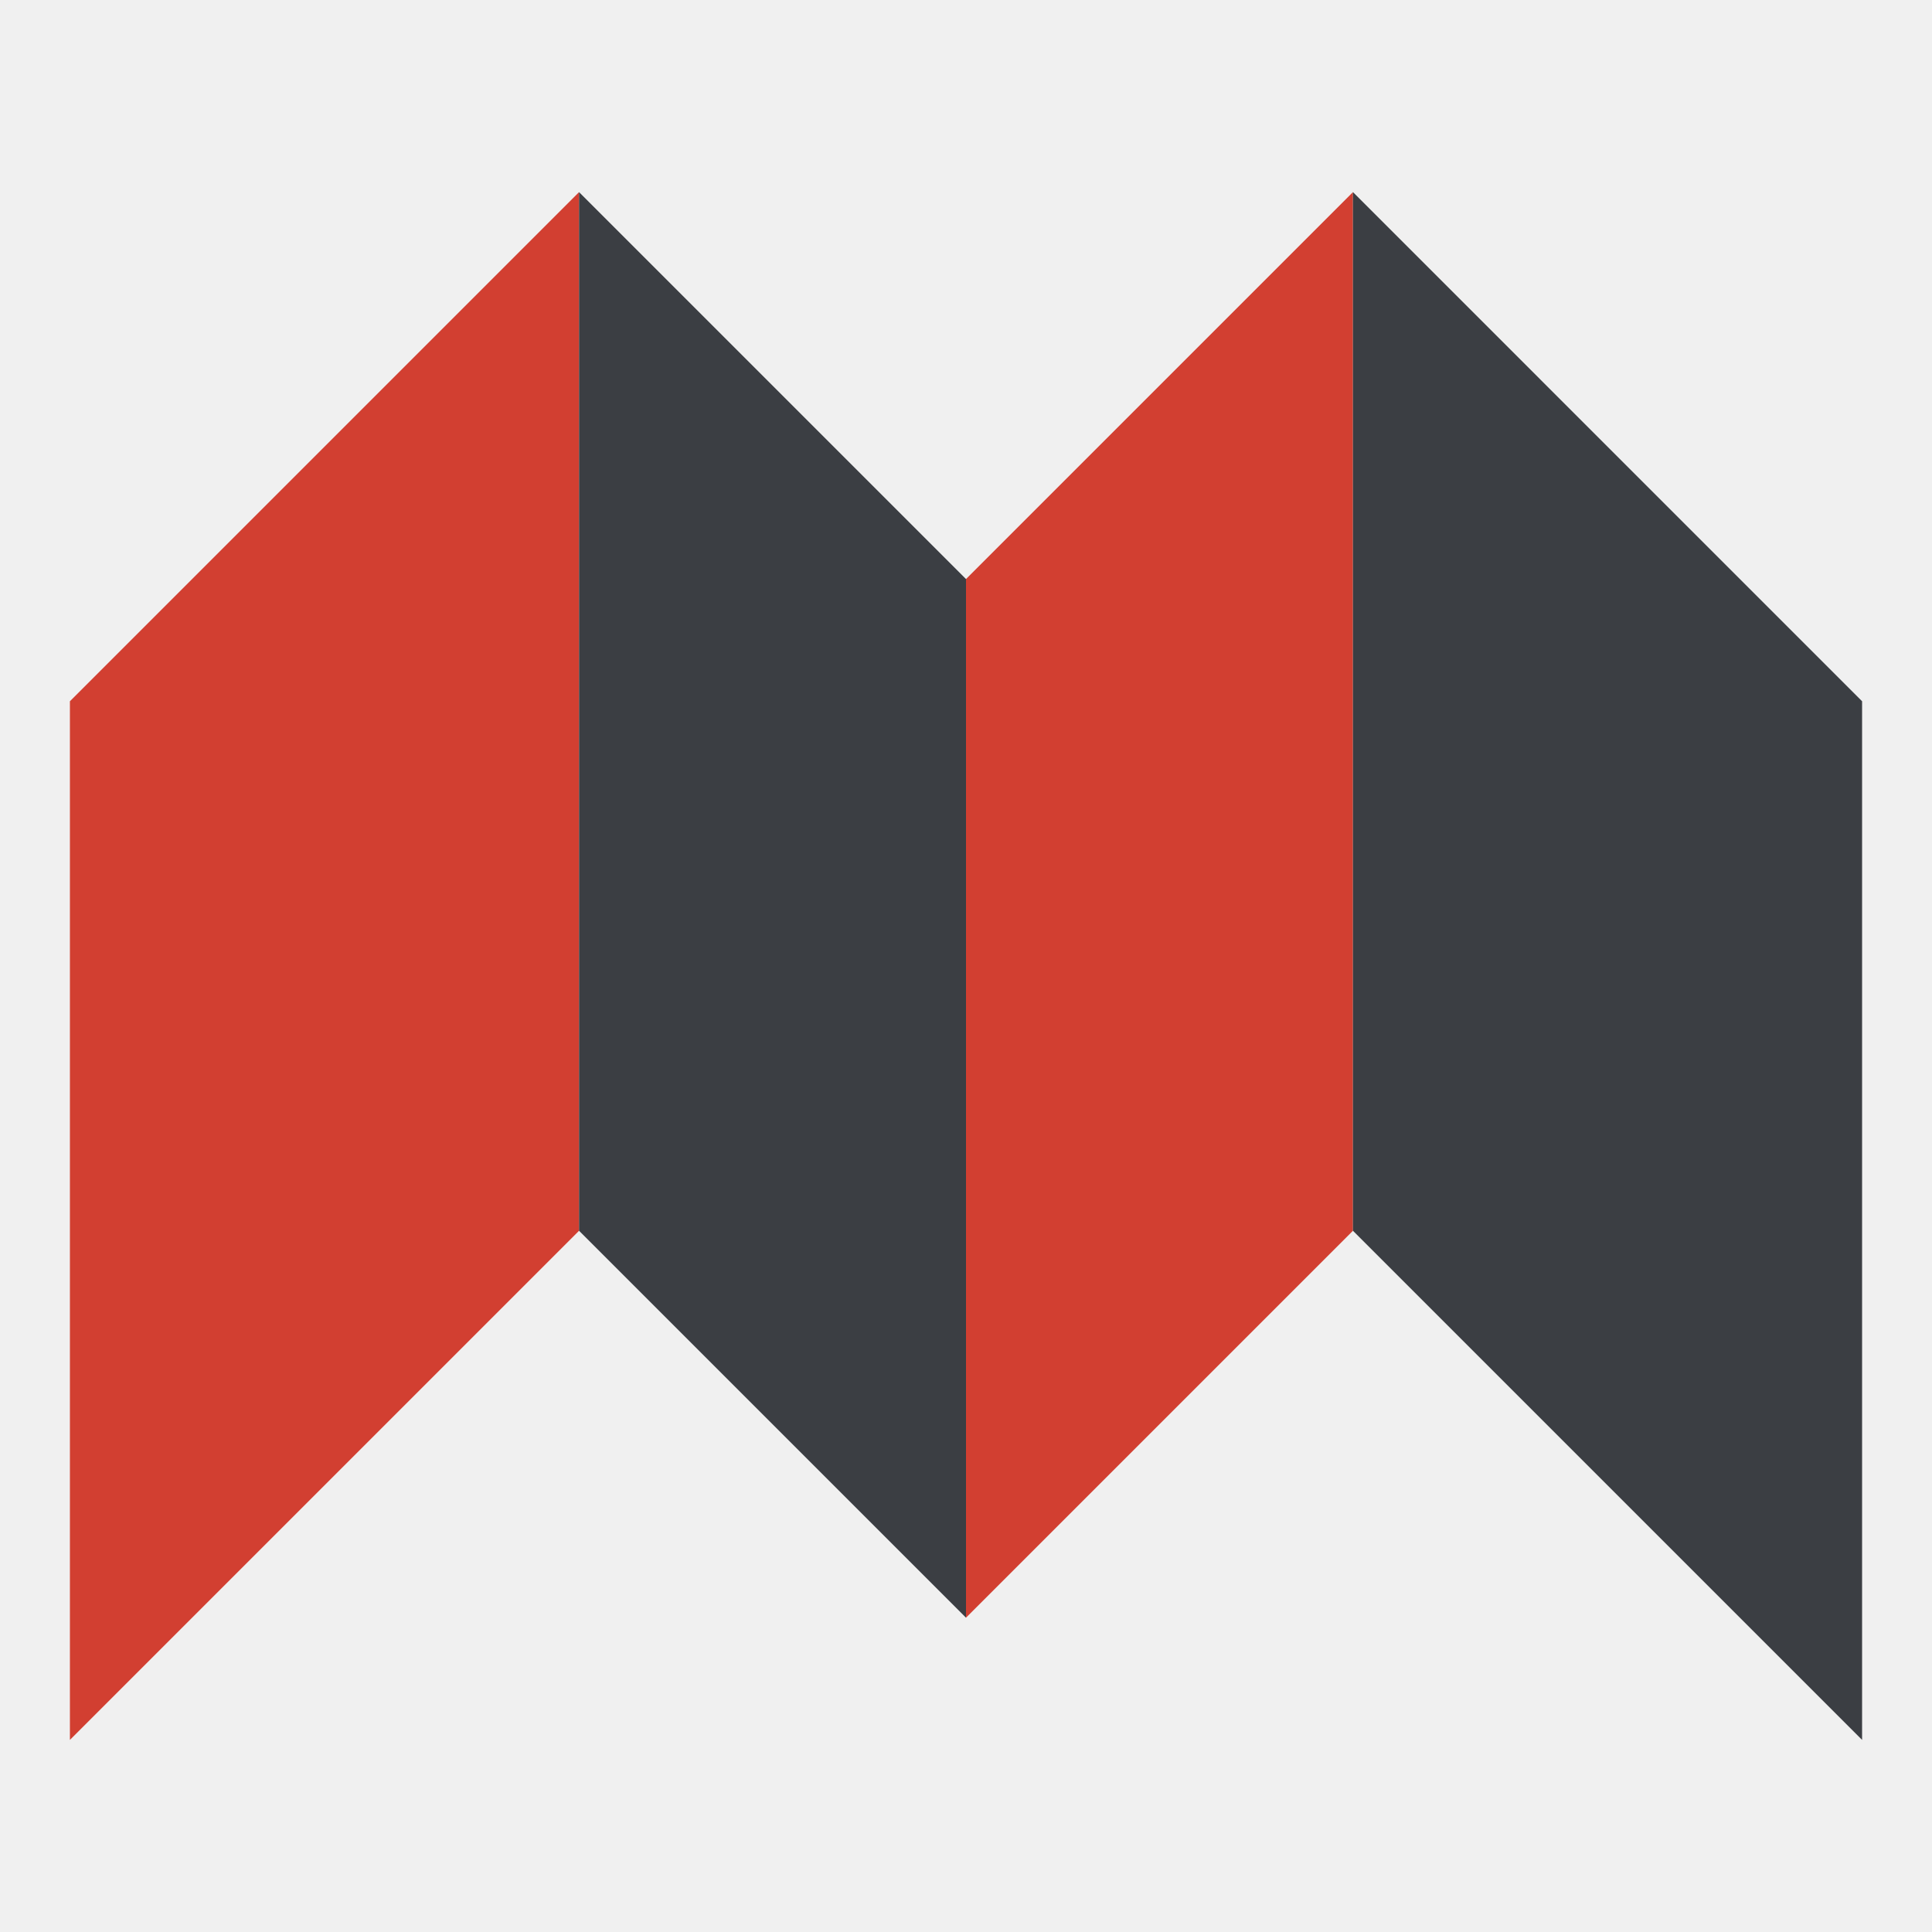
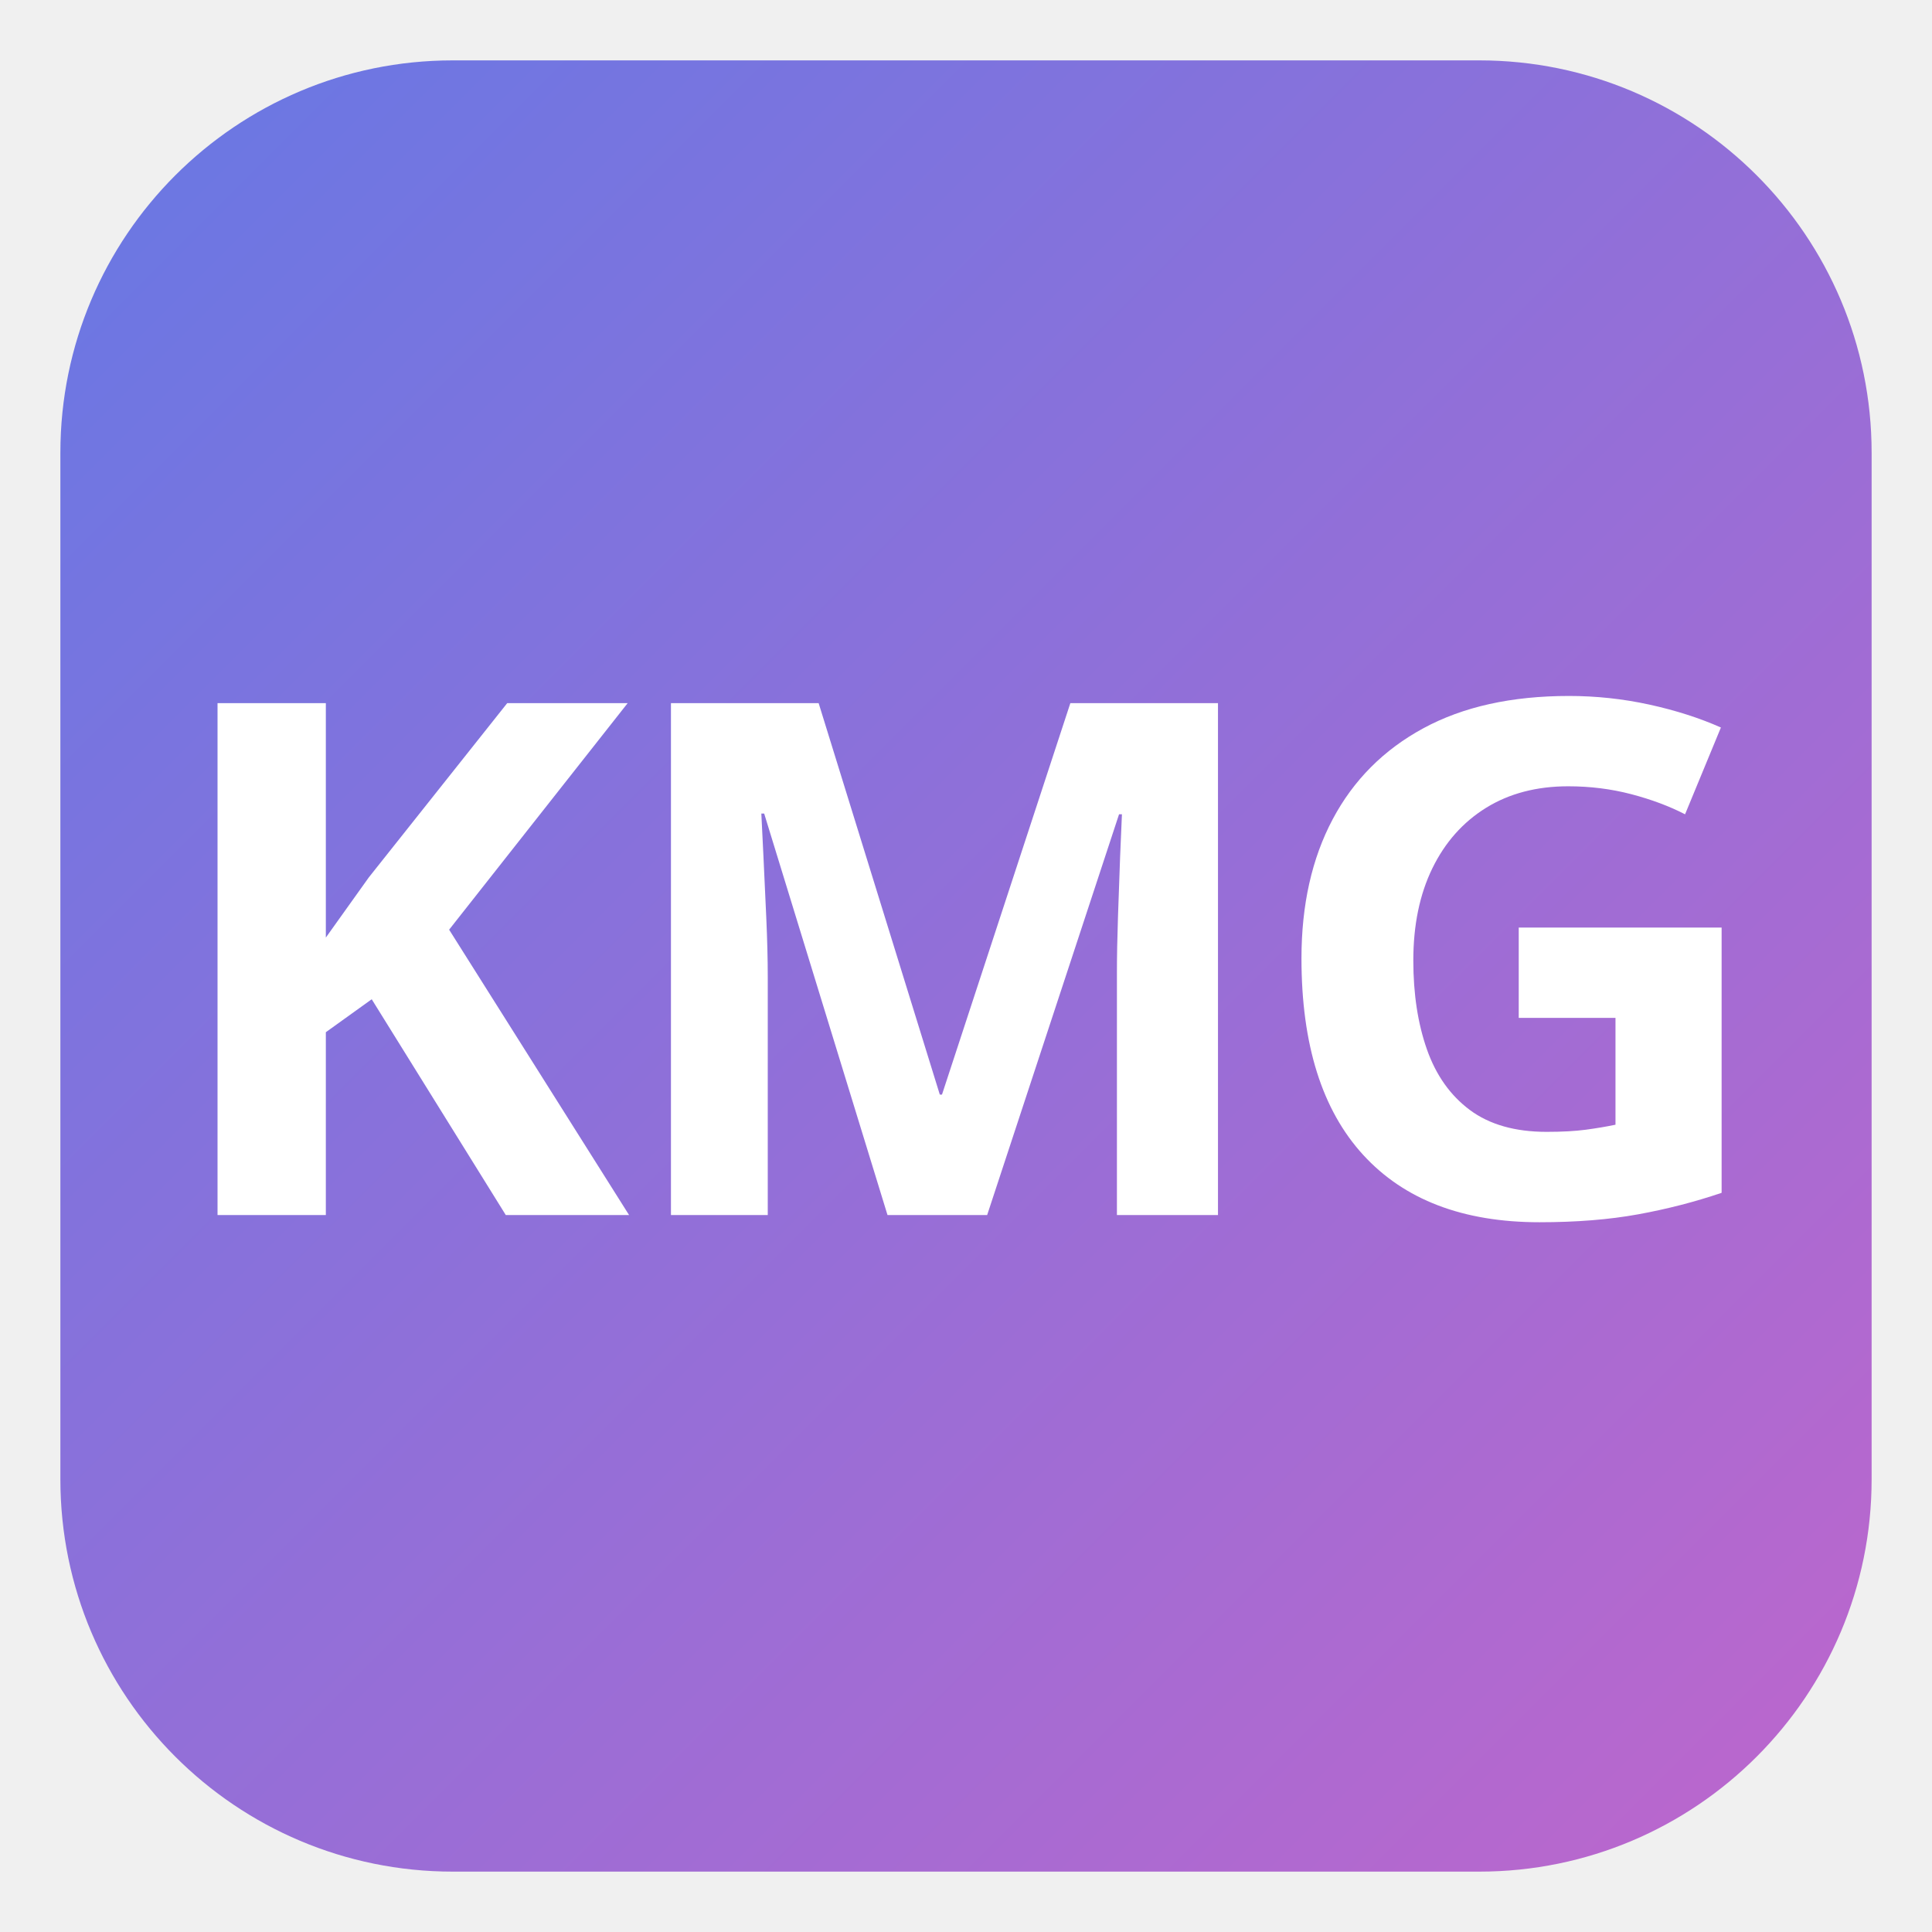
- <svg xmlns="http://www.w3.org/2000/svg" version="1.1" width="1024" height="1024" viewBox="0 0 1024 1024">
-   <g id="icomoon-ignore">
- </g>
-   <path fill="#d23f31" d="M37.052 371.676l269.857-269.857v550.507l-269.857 269.857z" />
-   <path fill="#3b3e43" d="M306.909 101.818l205.091 205.091v550.507l-205.091-205.091z" />
-   <path fill="#d23f31" d="M512 306.909l205.091-205.091v550.507l-205.091 205.091z" />
-   <path fill="#3b3e43" d="M717.091 101.818l269.857 269.857v550.507l-269.857-269.857z" />
+ <svg xmlns="http://www.w3.org/2000/svg" width="512" height="512" viewBox="0 0 512 512">
+   <defs>
+     <linearGradient id="g" x1="0" y1="0" x2="1" y2="1">
+       <stop offset="0" stop-color="#6778e4" />
+       <stop offset="1" stop-color="#be66cc" />
+     </linearGradient>
+   </defs>
+   <rect x="16" y="16" width="480" height="480" rx="104" fill="url(#g)" />
+   <text x="256" y="322" text-anchor="middle" font-family="sans-serif" font-weight="700" font-size="190" fill="#ffffff" letter-spacing="-6">KMG</text>
</svg>
